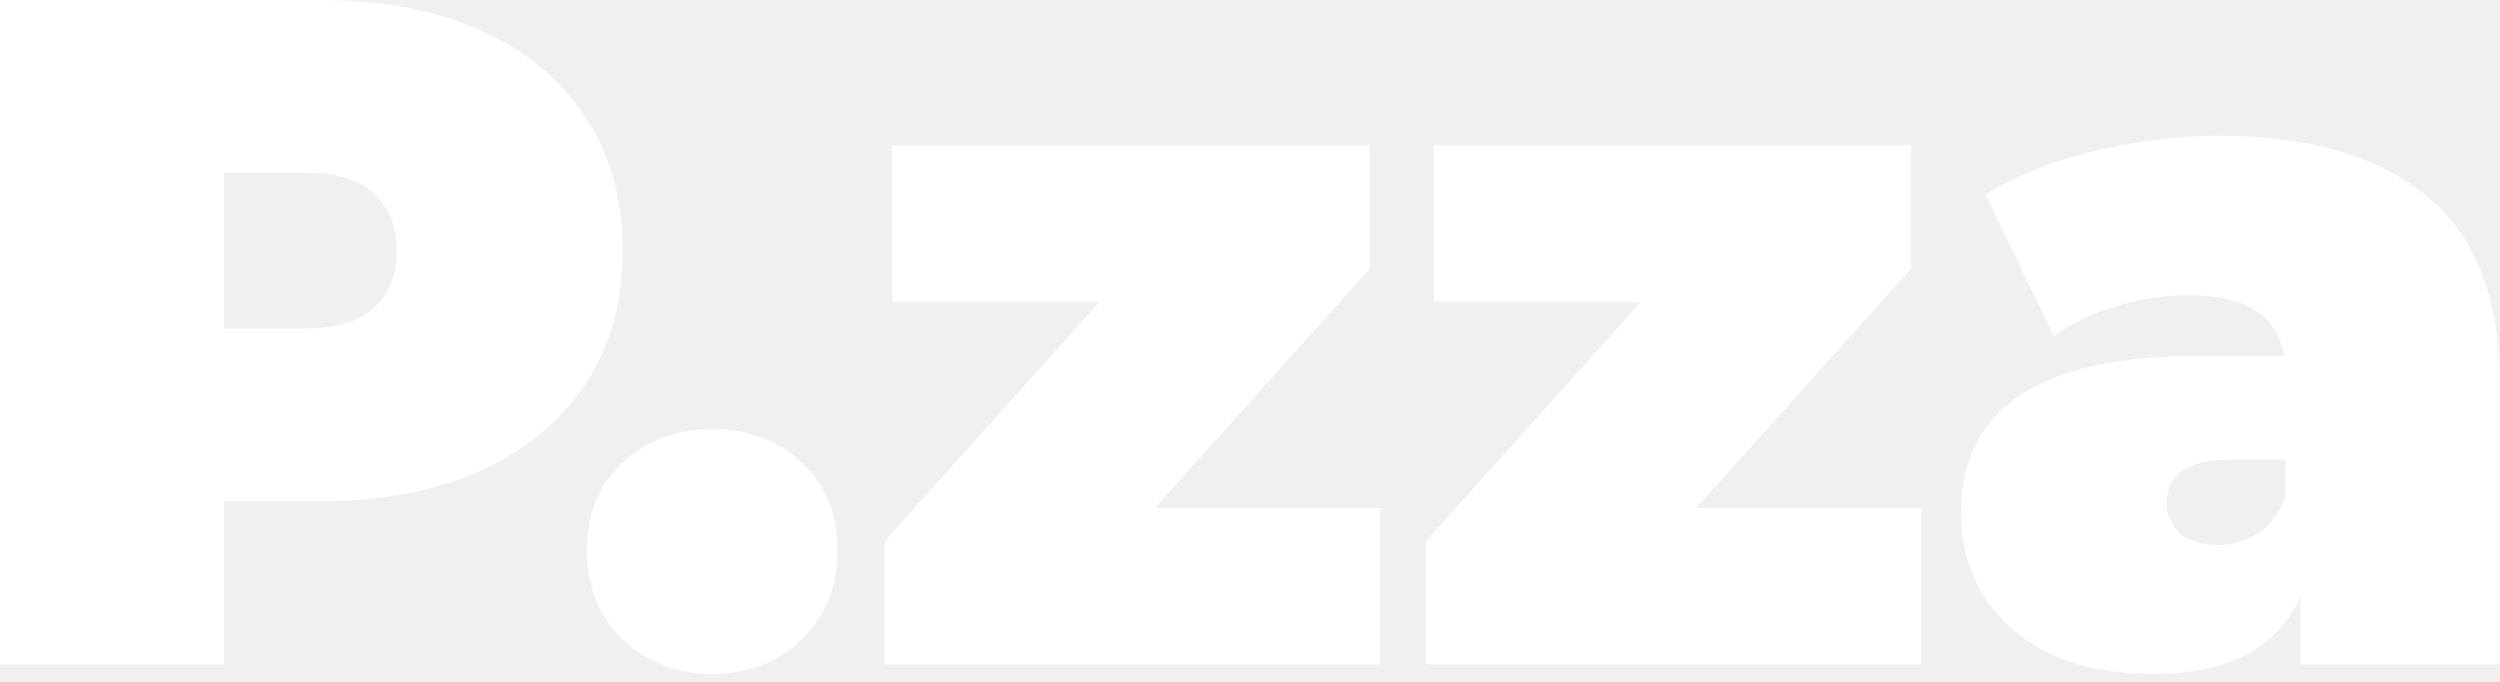
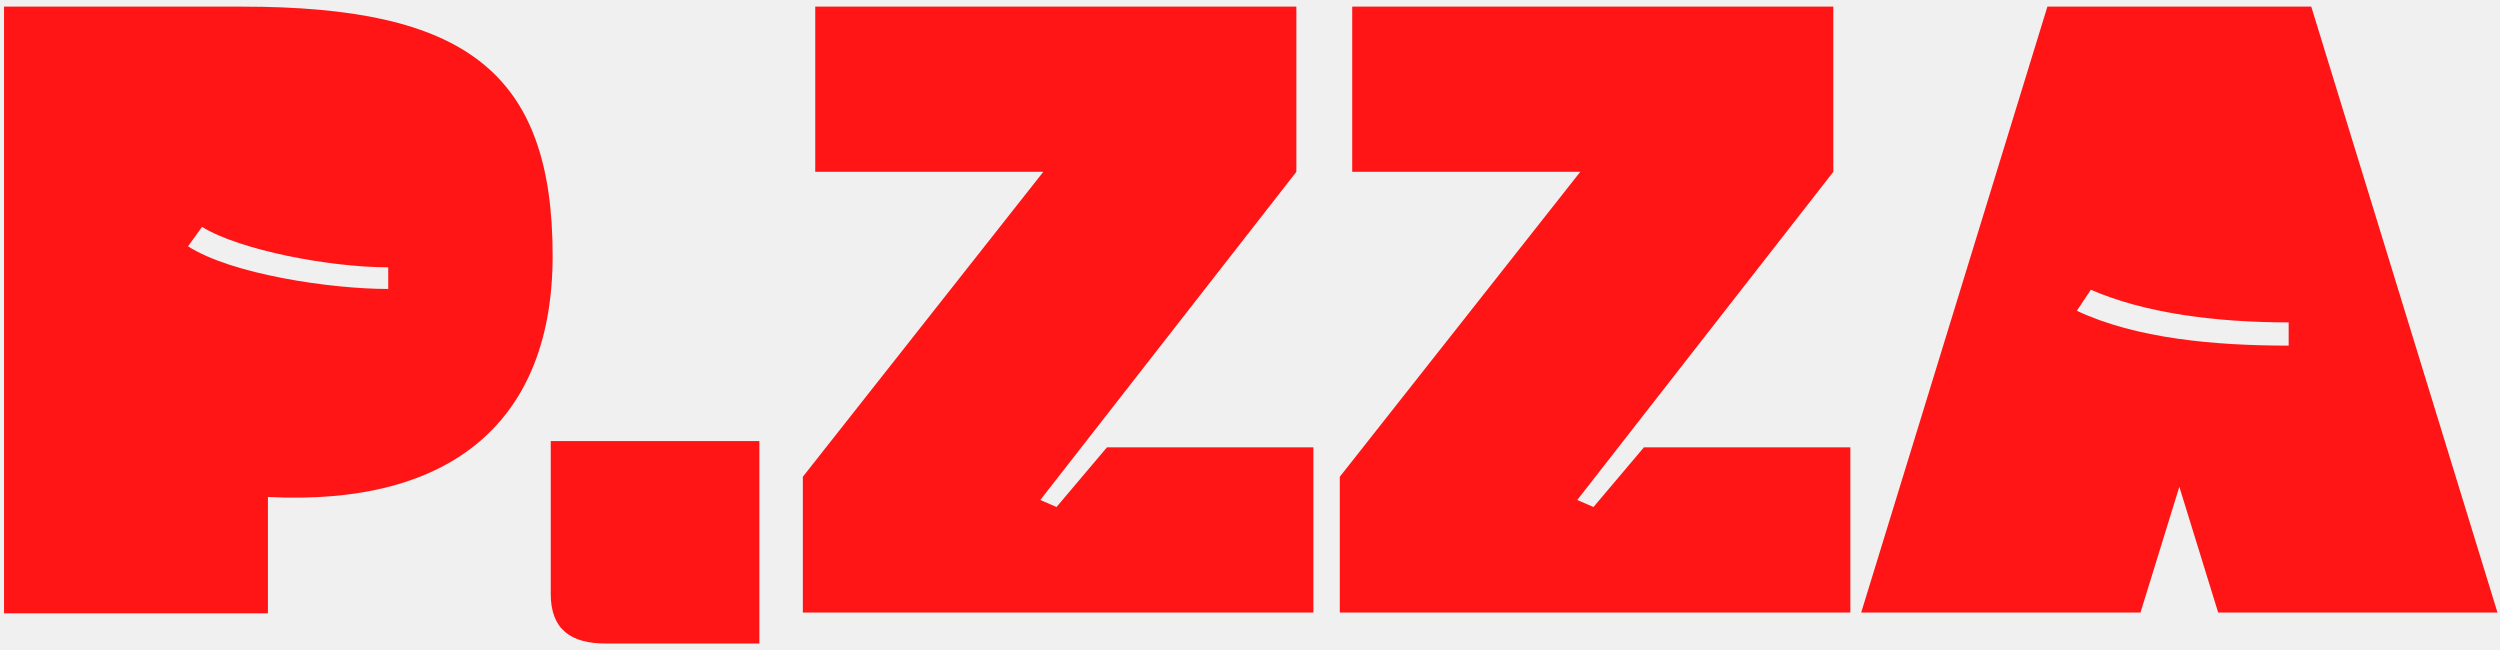
- <svg xmlns="http://www.w3.org/2000/svg" width="154" height="42" viewBox="0 0 154 42" fill="none">
-   <path d="M141.72 40.932V35.26L140.785 33.74V22.981C140.785 21.421 140.297 20.232 139.323 19.414C138.387 18.595 136.847 18.186 134.703 18.186C133.261 18.186 131.799 18.42 130.318 18.887C128.836 19.316 127.569 19.92 126.517 20.7L122.307 11.987C124.178 10.818 126.419 9.921 129.031 9.298C131.643 8.674 134.196 8.362 136.691 8.362C142.188 8.362 146.437 9.59 149.439 12.046C152.48 14.502 154 18.4 154 23.741V40.932H141.72ZM132.657 41.517C130.045 41.517 127.862 41.069 126.107 40.172C124.353 39.276 123.028 38.087 122.131 36.605C121.235 35.085 120.786 33.409 120.786 31.576C120.786 29.51 121.313 27.756 122.365 26.314C123.418 24.871 125.016 23.78 127.16 23.039C129.343 22.298 132.091 21.928 135.405 21.928H142.071V28.302H137.51C136.107 28.302 135.074 28.536 134.411 29.003C133.787 29.432 133.475 30.095 133.475 30.992C133.475 31.732 133.748 32.356 134.294 32.863C134.879 33.331 135.658 33.565 136.633 33.565C137.53 33.565 138.348 33.331 139.089 32.863C139.869 32.356 140.434 31.576 140.785 30.524L142.48 34.442C141.974 36.82 140.902 38.593 139.264 39.763C137.627 40.932 135.424 41.517 132.657 41.517Z" fill="white" />
-   <path d="M87.847 40.932V33.331L104.863 14.385L107.026 18.595H88.314V8.947H117.727V16.548L100.711 35.494L98.548 31.284H118.371V40.932H87.847Z" fill="white" />
-   <path d="M54.498 40.932V33.331L71.514 14.385L73.677 18.595H54.965V8.947H84.378V16.548L67.362 35.494L65.199 31.284H85.022V40.932H54.498Z" fill="white" />
-   <path d="M43.872 41.517C41.689 41.517 39.857 40.816 38.376 39.412C36.894 37.97 36.153 36.138 36.153 33.915C36.153 31.654 36.894 29.842 38.376 28.477C39.857 27.113 41.689 26.431 43.872 26.431C46.055 26.431 47.887 27.113 49.369 28.477C50.85 29.842 51.591 31.654 51.591 33.915C51.591 36.138 50.85 37.97 49.369 39.412C47.887 40.816 46.055 41.517 43.872 41.517Z" fill="white" />
-   <path d="M0 40.932V0H19.706C23.526 0 26.82 0.624 29.588 1.871C32.395 3.119 34.559 4.912 36.079 7.251C37.599 9.551 38.359 12.28 38.359 15.437C38.359 18.595 37.599 21.324 36.079 23.624C34.559 25.924 32.395 27.717 29.588 29.003C26.82 30.251 23.526 30.875 19.706 30.875H7.66L13.8 24.969V40.932H0ZM13.8 26.489L7.66 20.232H18.829C20.739 20.232 22.142 19.803 23.039 18.946C23.975 18.088 24.442 16.919 24.442 15.437C24.442 13.956 23.975 12.787 23.039 11.929C22.142 11.071 20.739 10.642 18.829 10.642H7.66L13.8 4.386V26.489Z" fill="white" />
+ <svg xmlns="http://www.w3.org/2000/svg" width="208" height="54" viewBox="0 0 208 54" fill="none">
+   <path d="M45.98 21.275C45.98 34.966 37.651 42.13 22.291 41.349V51.028H0.336V0.552H20.159C38.617 0.552 45.98 5.915 45.98 21.275ZM32.301 24.042V22.241C27.455 22.241 19.973 20.824 16.809 18.878L15.643 20.493C19.258 22.811 27.455 24.042 32.301 24.042Z" fill="#FF1515" />
+   <path d="M63.18 53.542H50.402C47.502 53.542 45.821 52.377 45.821 49.411V36.699H63.18V53.542Z" fill="#FF1515" />
+   <path d="M86.803 14.296H67.828V0.552H107.857V14.296L86.552 41.6L87.902 42.183L92.1 37.217H109.274V50.962H66.796V39.667L86.803 14.296Z" fill="#FF1515" />
+   <path d="M131.479 14.296H112.504V0.552H152.533V14.296L131.227 41.6L132.578 42.183L136.775 37.217H153.949V50.962H111.471V39.667L131.479 14.296Z" fill="#FF1515" />
+   <path d="M178.089 50.962H154.851L170.343 0.552H192.297L207.79 50.962H184.551L181.32 40.501L178.089 50.962ZM173.958 24.108L172.793 25.856C177.705 28.173 184.286 28.756 190.417 28.756V26.823C184.286 26.823 178.407 26.041 173.958 24.108Z" fill="#FF1515" />
</svg>
